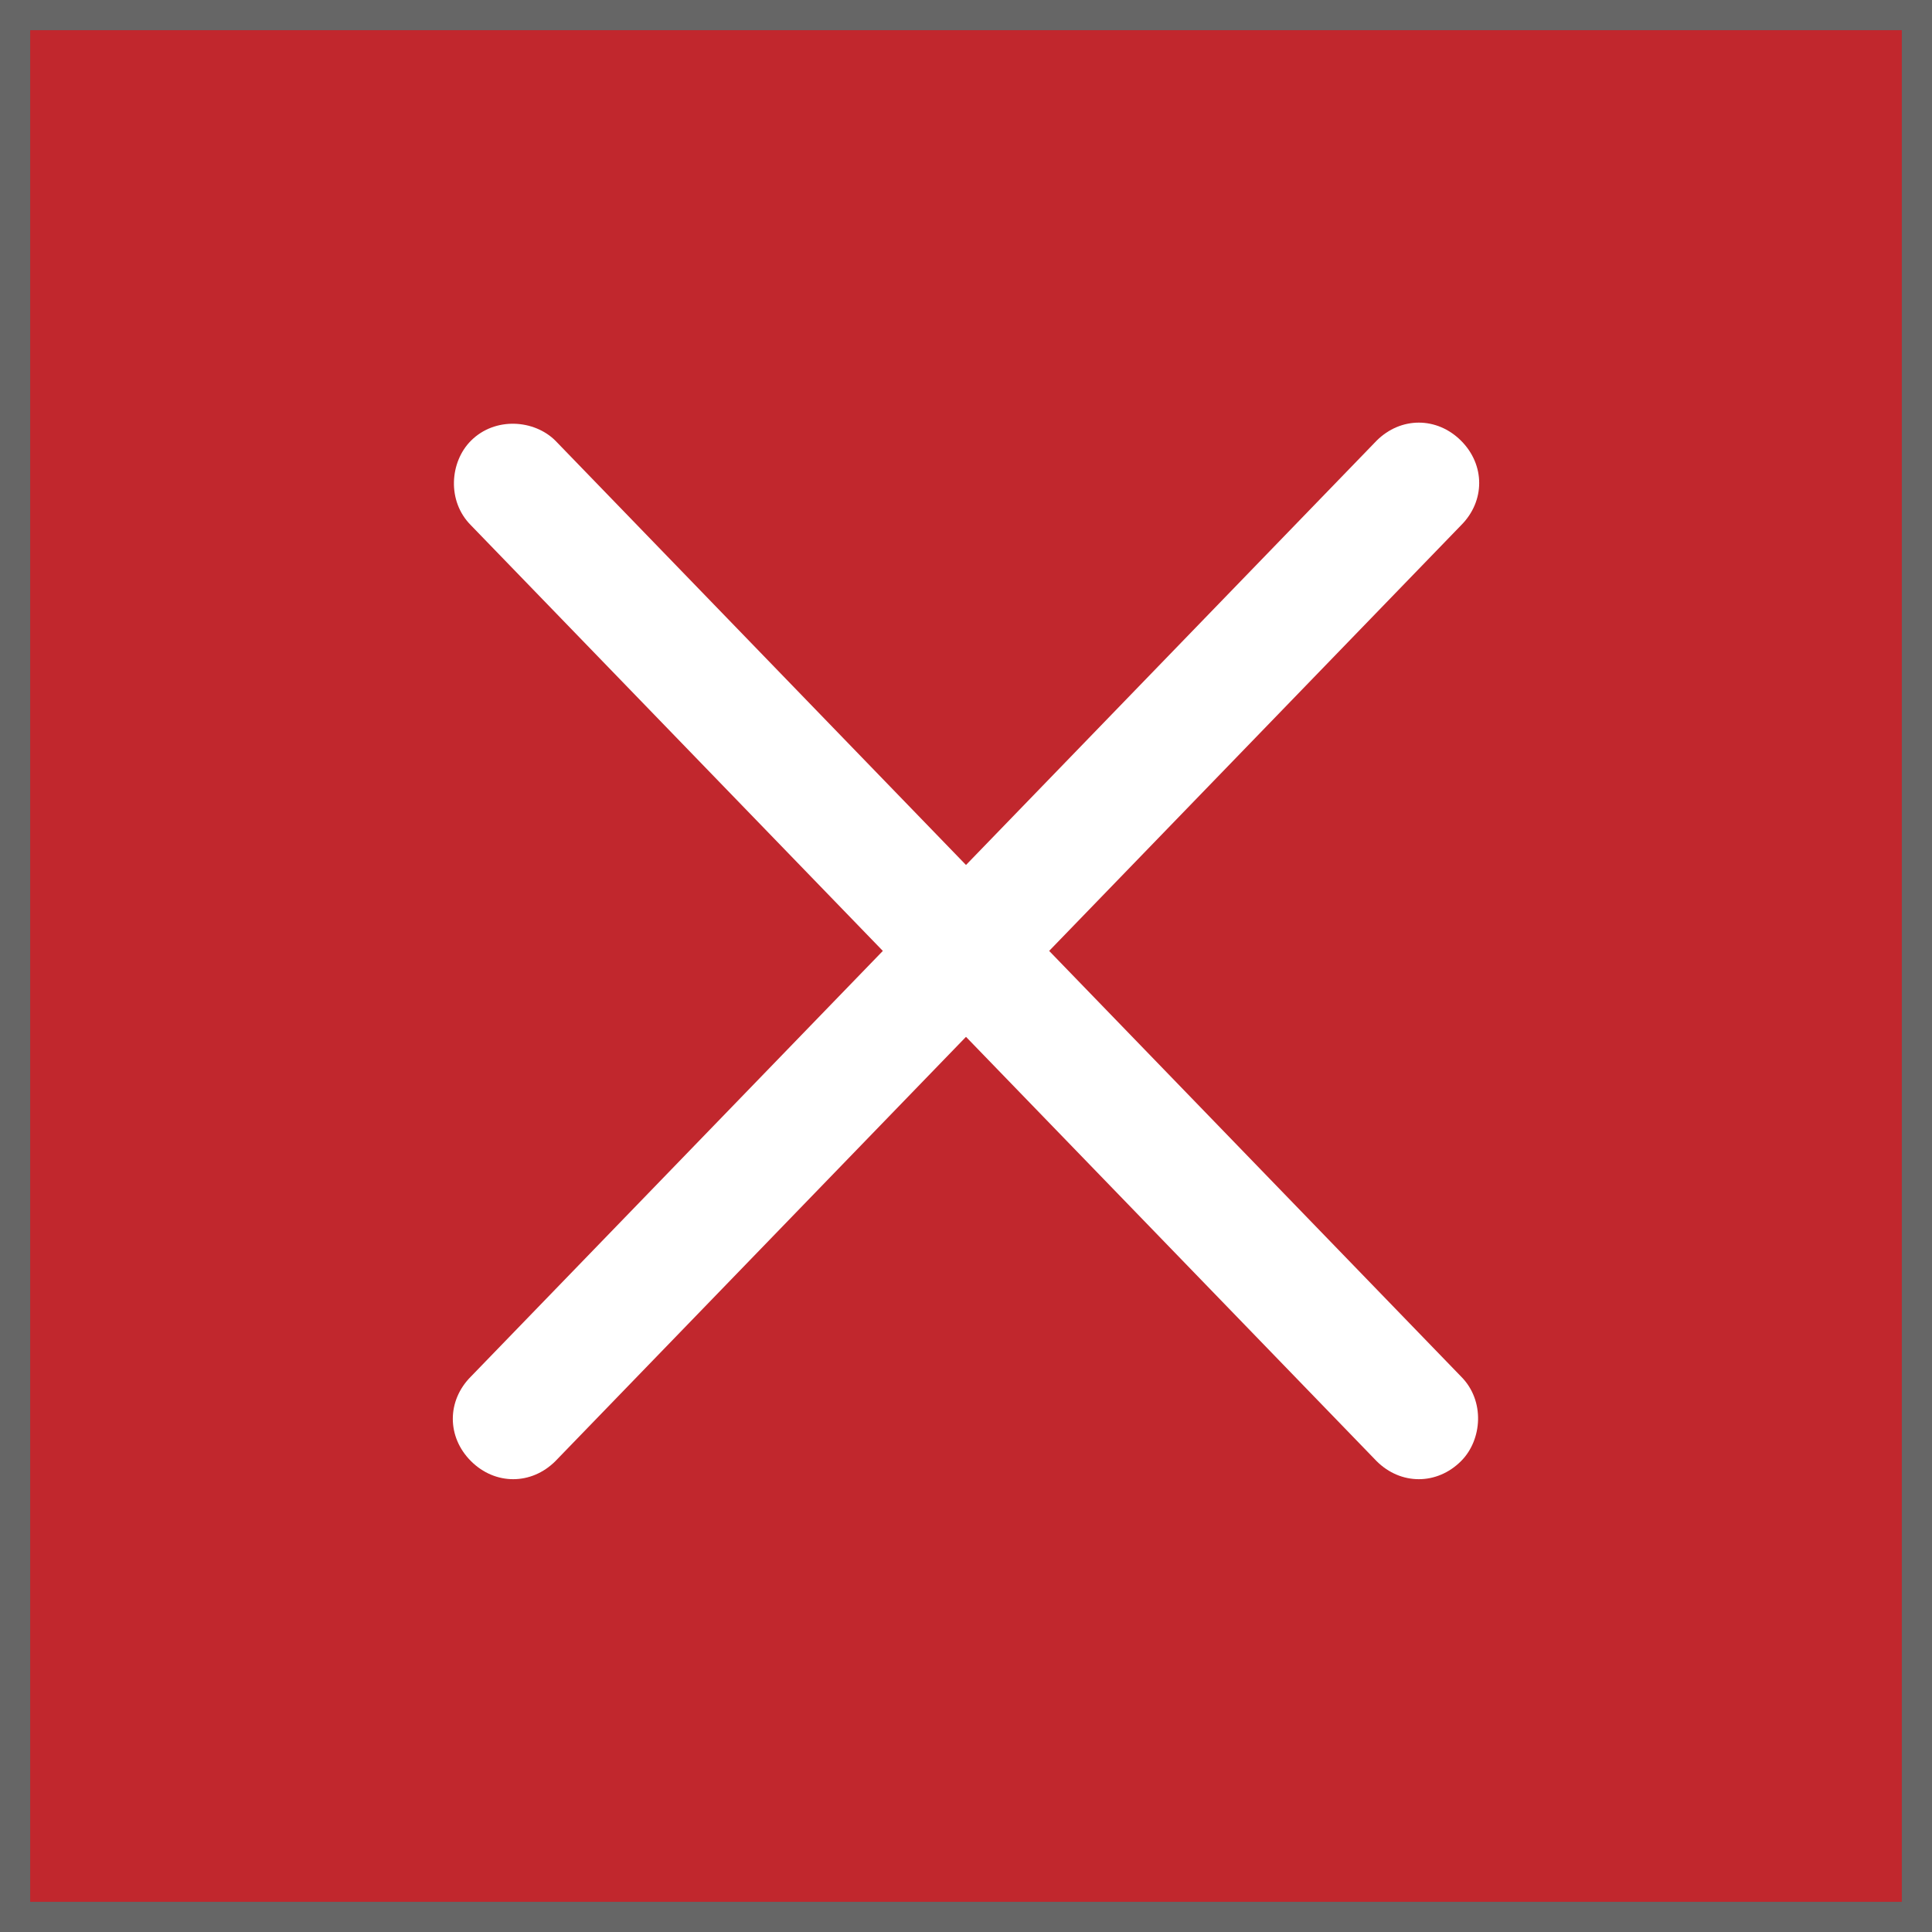
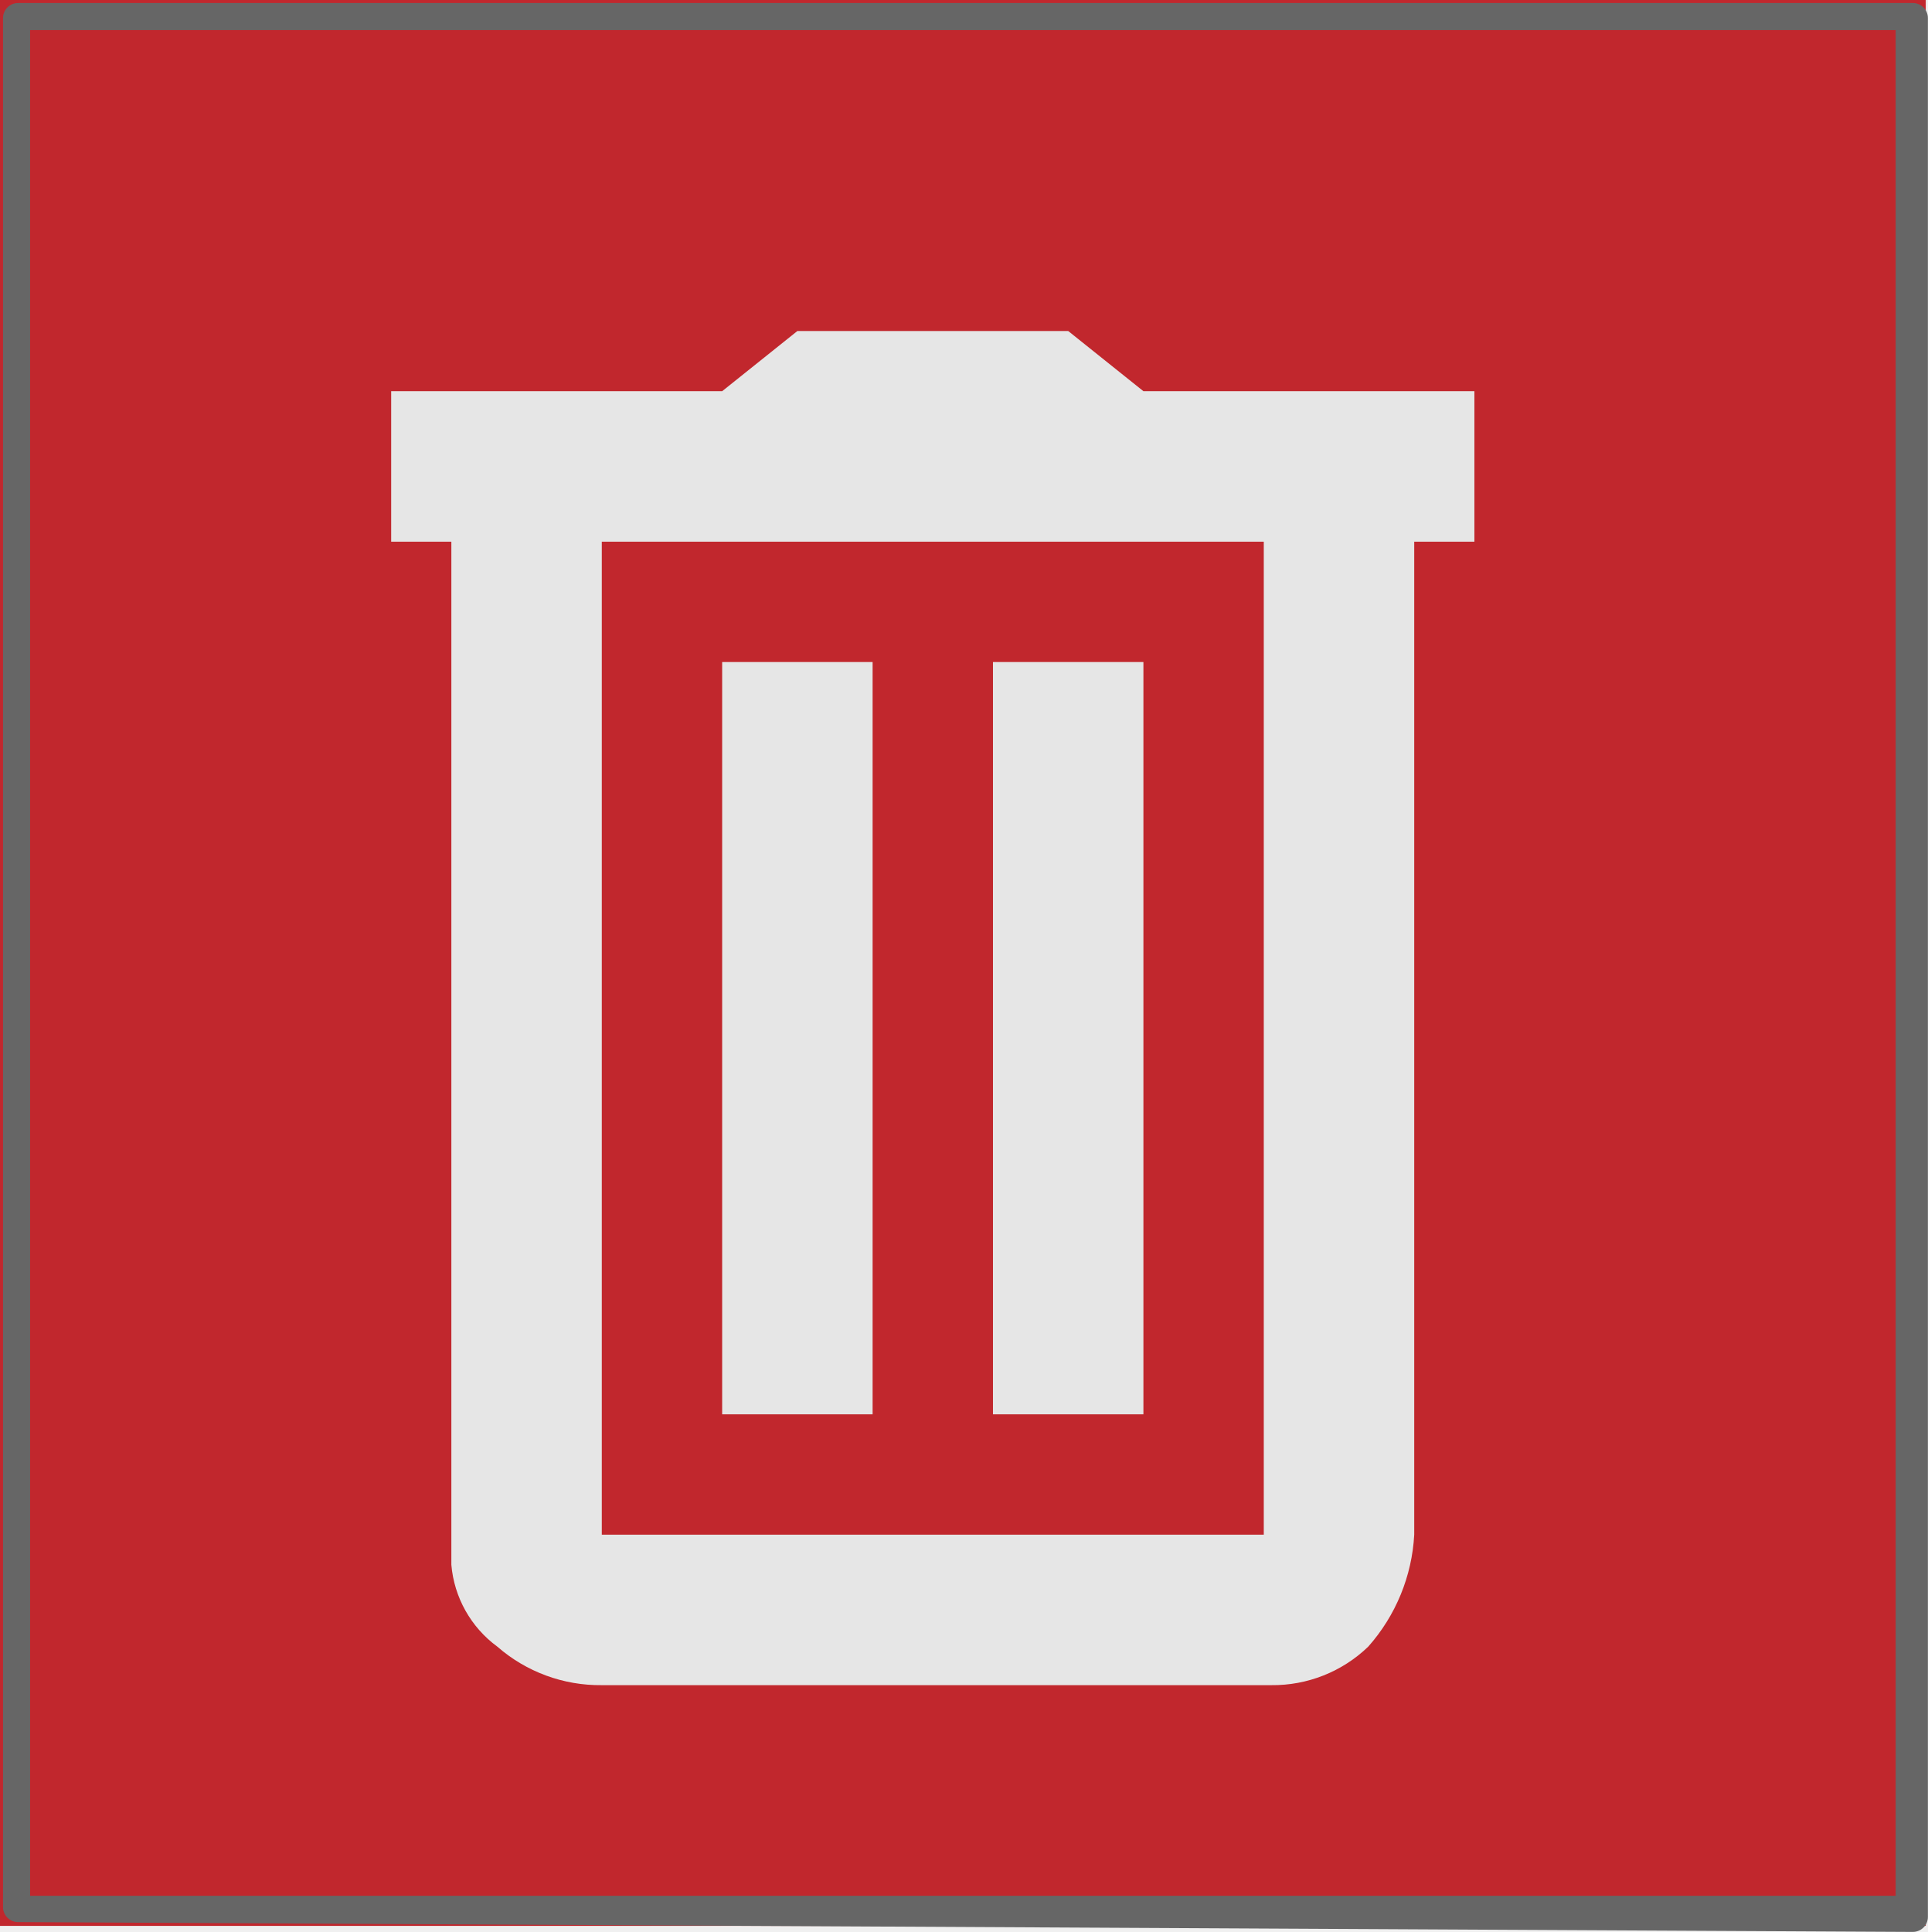
- <svg xmlns="http://www.w3.org/2000/svg" version="1.1" id="Layer_1" x="0px" y="0px" width="64px" height="64px" viewBox="0 0 64 64" style="enable-background:new 0 0 64 64;" xml:space="preserve">
-   <style type="text/css">
- 	.st0{fill:#C1272D;}
- 	.st1{fill:#666666;}
- 	.st2{fill:#FFFFFF;}
- </style>
-   <g>
-     <rect x="0.5" y="0.5" class="st0" width="63" height="63" />
-     <g>
-       <path class="st1" d="M63,1v62H1V1H63 M64,0H0v64h64V0L64,0z" />
-     </g>
-   </g>
-   <g id="Cross">
-     <path class="st2" d="M47,49c-0.5,0-1-0.2-1.4-0.6l-30-31c-0.8-0.8-0.7-2.1,0-2.8c0.8-0.8,2.1-0.7,2.8,0l30,31   c0.8,0.8,0.7,2.1,0,2.8C48,48.8,47.5,49,47,49z" />
-     <path class="st2" d="M17,49c-0.5,0-1-0.2-1.4-0.6c-0.8-0.8-0.8-2,0-2.8l30-31c0.8-0.8,2-0.8,2.8,0c0.8,0.8,0.8,2,0,2.8l-30,31   C18,48.8,17.5,49,17,49z" />
-   </g>
+ <svg xmlns="http://www.w3.org/2000/svg" id="adf68509-ef34-4a95-8ae4-bf20279cef1f" data-name="Layer 1" width="64.071" height="64.203" viewBox="0 0 64.071 64.203">
+   <defs>
+     <style>.ba44315c-4f4b-4def-a27c-79f51203d0e7{fill:#c1272d;}.f42dcba5-d9ff-4b9c-bd2c-e85869c4e94f{fill:#666;}.f79334a2-dffc-49bb-b504-f91d6d4be92d{fill:#e6e6e6;}</style>
+   </defs>
+   <rect class="ba44315c-4f4b-4def-a27c-79f51203d0e7" width="64" height="64" />
+   <path class="f42dcba5-d9ff-4b9c-bd2c-e85869c4e94f" d="M63.571,64.2h0L.6,63.874a.5.5,0,0,1-.5-.5V.6A.5.5,0,0,1,.6.1H63.571a.5.5,0,0,1,.5.5V63.7a.5.5,0,0,1-.147.355A.506.506,0,0,1,63.571,64.2ZM1,63H63V1H1Z" transform="translate(0)" />
+   <path class="f79334a2-dffc-49bb-b504-f91d6d4be92d" d="M26.5,11,24,13H13v5h2V52a3.772,3.772,0,0,0,1.529,2.721A5.185,5.185,0,0,0,20,56H42.25a4.571,4.571,0,0,0,3.221-1.279A6.1,6.1,0,0,0,47,51V18h2V13H38l-2.5-2ZM20,18H42V51H20Zm4,4V47h5V22Zm9,0V47h5V22Z" transform="translate(0)" />
</svg>
